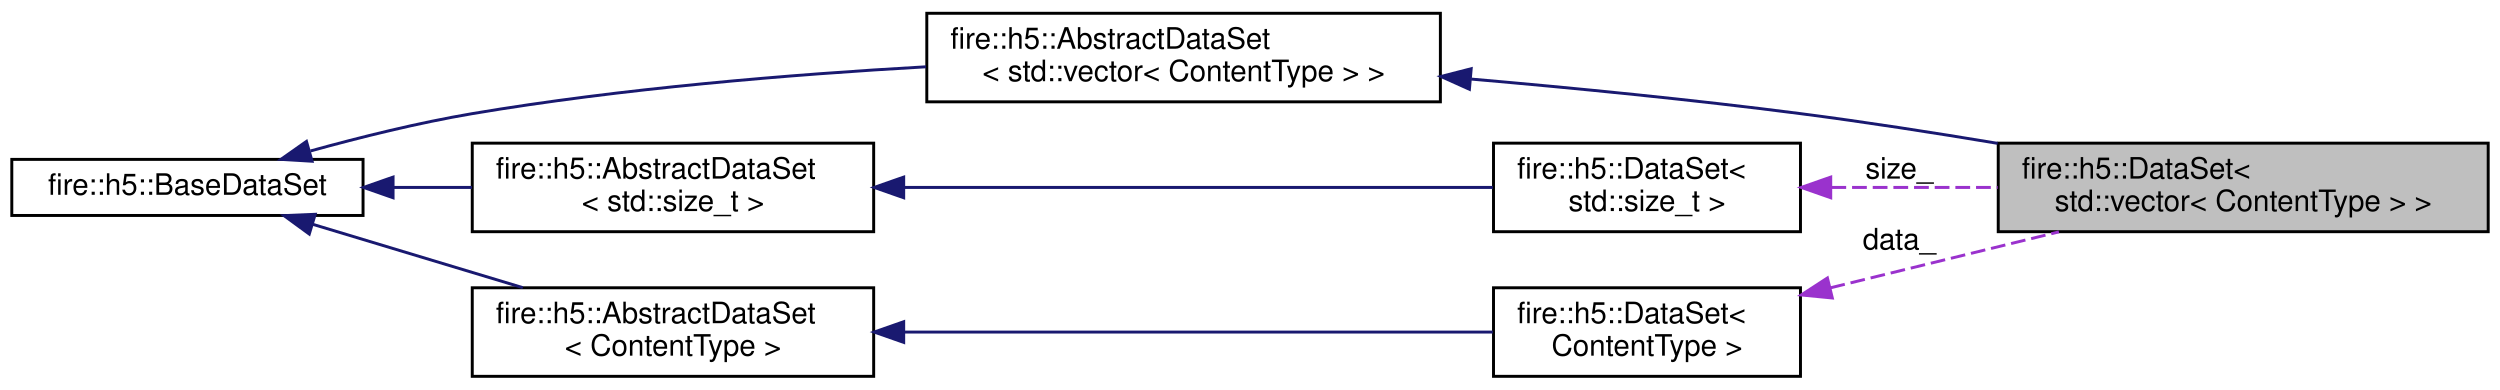
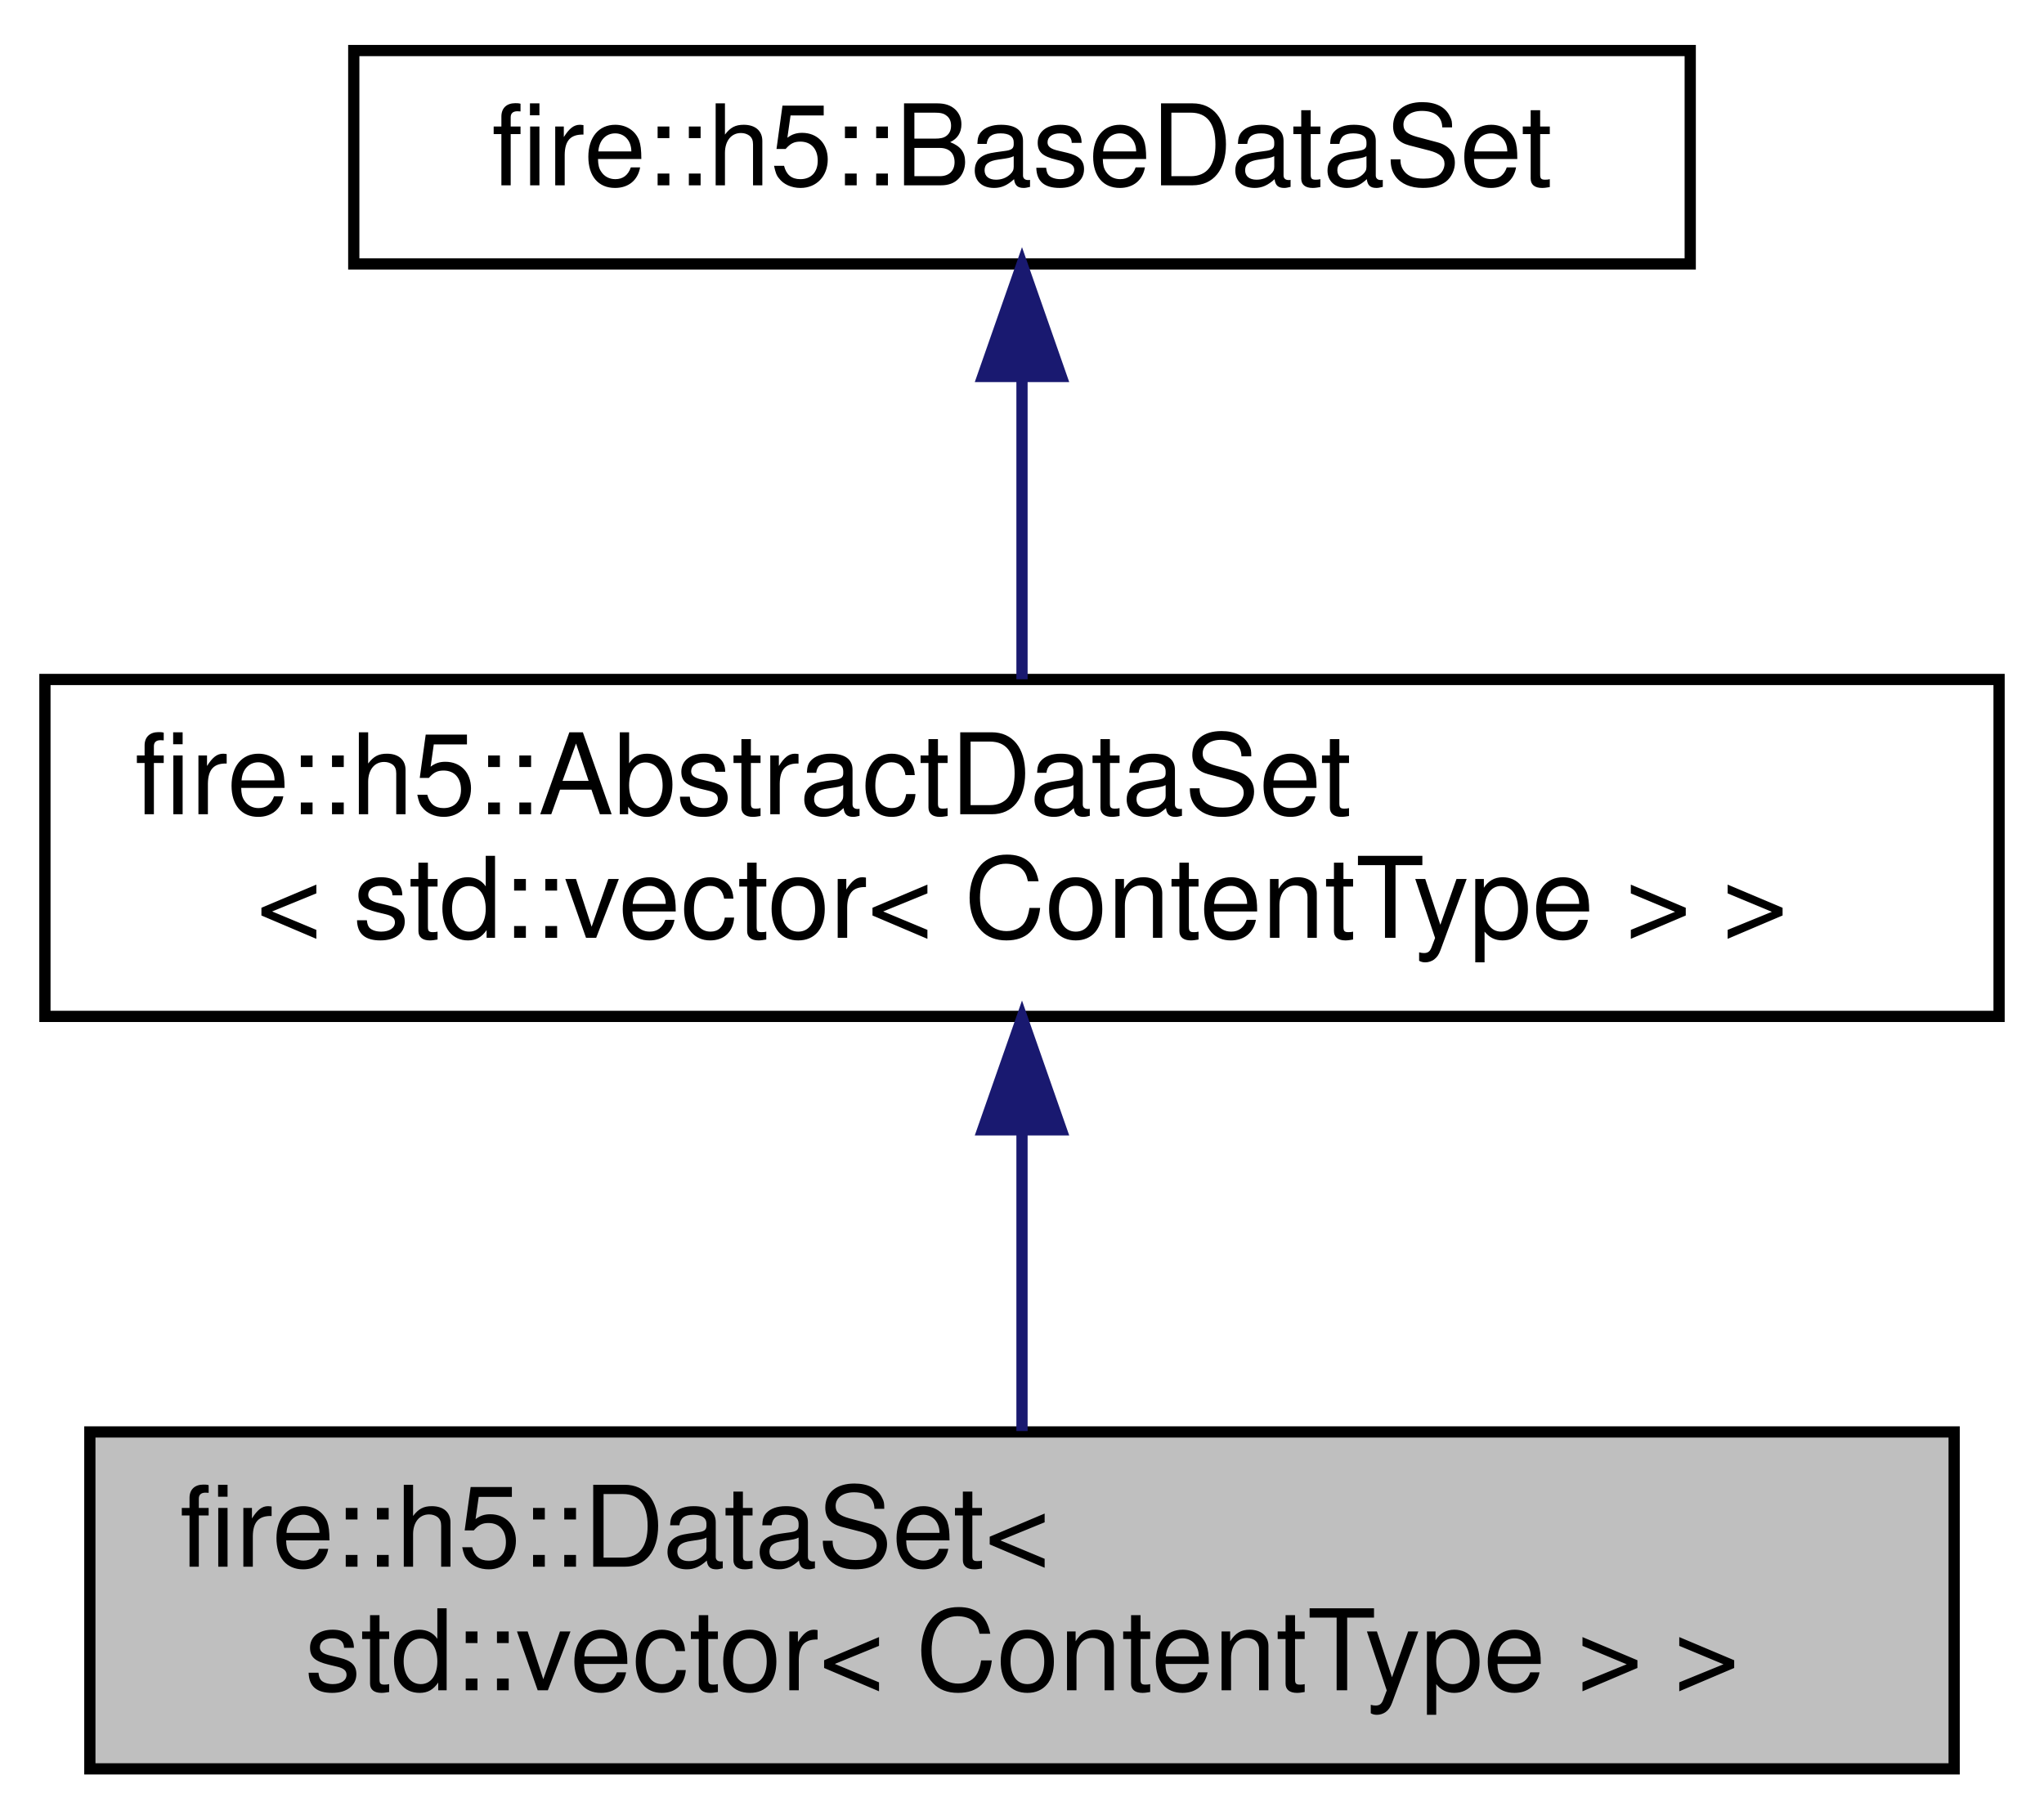
- <svg xmlns="http://www.w3.org/2000/svg" xmlns:xlink="http://www.w3.org/1999/xlink" width="847pt" height="132pt" viewBox="0.00 0.00 847.00 132.00">
-   <g id="graph0" class="graph" transform="scale(1 1) rotate(0) translate(4 128)">
+ <svg xmlns="http://www.w3.org/2000/svg" xmlns:xlink="http://www.w3.org/1999/xlink" width="182pt" height="162pt" viewBox="0.00 0.00 182.00 162.00">
+   <g id="graph0" class="graph" transform="scale(1 1) rotate(0) translate(4 158)">
    <g id="node1" class="node">
      <g id="a_node1">
        <a xlink:title="Vectors.">
-           <polygon fill="#bfbfbf" stroke="black" points="673,-49.5 673,-79.5 839,-79.5 839,-49.5 673,-49.5" />
-           <text text-anchor="start" x="681" y="-67.5" font-family="Helvetica,sans-Serif" font-size="10.00">fire::h5::DataSet&lt;</text>
-           <text text-anchor="middle" x="756" y="-56.5" font-family="Helvetica,sans-Serif" font-size="10.00"> std::vector&lt; ContentType &gt; &gt;</text>
+           <polygon fill="#bfbfbf" stroke="black" points="4,-0.5 4,-30.5 170,-30.5 170,-0.5 4,-0.5" />
+           <text text-anchor="start" x="12" y="-18.5" font-family="Helvetica,sans-Serif" font-size="10.00">fire::h5::DataSet&lt;</text>
+           <text text-anchor="middle" x="87" y="-7.5" font-family="Helvetica,sans-Serif" font-size="10.00"> std::vector&lt; ContentType &gt; &gt;</text>
        </a>
      </g>
    </g>
    <g id="node2" class="node">
      <g id="a_node2">
        <a xlink:href="classfire_1_1h5_1_1AbstractDataSet.html" target="_top" xlink:title=" ">
-           <polygon fill="none" stroke="black" points="310,-93.5 310,-123.5 484,-123.5 484,-93.5 310,-93.5" />
-           <text text-anchor="start" x="318" y="-111.5" font-family="Helvetica,sans-Serif" font-size="10.00">fire::h5::AbstractDataSet</text>
-           <text text-anchor="middle" x="397" y="-100.5" font-family="Helvetica,sans-Serif" font-size="10.00">&lt; std::vector&lt; ContentType &gt; &gt;</text>
+           <polygon fill="none" stroke="black" points="0,-67.5 0,-97.5 174,-97.5 174,-67.5 0,-67.5" />
+           <text text-anchor="start" x="8" y="-85.5" font-family="Helvetica,sans-Serif" font-size="10.00">fire::h5::AbstractDataSet</text>
+           <text text-anchor="middle" x="87" y="-74.5" font-family="Helvetica,sans-Serif" font-size="10.00">&lt; std::vector&lt; ContentType &gt; &gt;</text>
        </a>
      </g>
    </g>
    <g id="edge1" class="edge">
-       <path fill="none" stroke="midnightblue" d="M494.44,-101.21C529.62,-98.15 569.67,-94.2 606,-89.5 627.72,-86.69 651.12,-83.05 672.8,-79.43" />
-       <polygon fill="midnightblue" stroke="midnightblue" points="493.84,-97.75 484.18,-102.09 494.44,-104.72 493.84,-97.75" />
+       <path fill="none" stroke="midnightblue" d="M87,-57.11C87,-48.15 87,-38.32 87,-30.58" />
+       <polygon fill="midnightblue" stroke="midnightblue" points="83.5,-57.4 87,-67.4 90.5,-57.4 83.5,-57.4" />
    </g>
    <g id="node3" class="node">
      <g id="a_node3">
-         <a xlink:href="classfire_1_1h5_1_1BaseDataSet.html" target="_top" xlink:title=" ">
-           <polygon fill="none" stroke="black" points="0,-55 0,-74 119,-74 119,-55 0,-55" />
-           <text text-anchor="middle" x="59.5" y="-62" font-family="Helvetica,sans-Serif" font-size="10.00">fire::h5::BaseDataSet</text>
+         <a xlink:href="classfire_1_1h5_1_1BaseDataSet.html" target="_top" xlink:title="Empty dataset base allowing recursion.">
+           <polygon fill="none" stroke="black" points="27.5,-134.5 27.5,-153.5 146.5,-153.5 146.5,-134.5 27.5,-134.5" />
+           <text text-anchor="middle" x="87" y="-141.5" font-family="Helvetica,sans-Serif" font-size="10.00">fire::h5::BaseDataSet</text>
        </a>
      </g>
    </g>
    <g id="edge2" class="edge">
-       <path fill="none" stroke="midnightblue" d="M101.21,-76.86C118.03,-81.51 137.81,-86.42 156,-89.5 206.59,-98.05 263.84,-102.77 309.74,-105.37" />
-       <polygon fill="midnightblue" stroke="midnightblue" points="101.74,-73.37 91.17,-74.01 99.83,-80.1 101.74,-73.37" />
-     </g>
-     <g id="node5" class="node">
-       <g id="a_node5">
-         <a xlink:href="classfire_1_1h5_1_1AbstractDataSet.html" target="_top" xlink:title=" ">
-           <polygon fill="none" stroke="black" points="156,-49.5 156,-79.5 292,-79.5 292,-49.5 156,-49.5" />
-           <text text-anchor="start" x="164" y="-67.5" font-family="Helvetica,sans-Serif" font-size="10.00">fire::h5::AbstractDataSet</text>
-           <text text-anchor="middle" x="224" y="-56.5" font-family="Helvetica,sans-Serif" font-size="10.00">&lt; std::size_t &gt;</text>
-         </a>
-       </g>
-     </g>
-     <g id="edge5" class="edge">
-       <path fill="none" stroke="midnightblue" d="M129.36,-64.5C138.14,-64.5 147.11,-64.5 155.86,-64.5" />
-       <polygon fill="midnightblue" stroke="midnightblue" points="129.17,-61 119.17,-64.5 129.17,-68 129.17,-61" />
-     </g>
-     <g id="node7" class="node">
-       <g id="a_node7">
-         <a xlink:href="classfire_1_1h5_1_1AbstractDataSet.html" target="_top" xlink:title=" ">
-           <polygon fill="none" stroke="black" points="156,-0.5 156,-30.5 292,-30.5 292,-0.5 156,-0.5" />
-           <text text-anchor="start" x="164" y="-18.5" font-family="Helvetica,sans-Serif" font-size="10.00">fire::h5::AbstractDataSet</text>
-           <text text-anchor="middle" x="224" y="-7.5" font-family="Helvetica,sans-Serif" font-size="10.00">&lt; ContentType &gt;</text>
-         </a>
-       </g>
-     </g>
-     <g id="edge8" class="edge">
-       <path fill="none" stroke="midnightblue" d="M101.8,-52.05C123.51,-45.5 150.28,-37.43 173.13,-30.54" />
-       <polygon fill="midnightblue" stroke="midnightblue" points="100.78,-48.7 92.22,-54.94 102.8,-55.4 100.78,-48.7" />
-     </g>
-     <g id="node4" class="node">
-       <g id="a_node4">
-         <a xlink:href="classfire_1_1h5_1_1DataSet.html" target="_top" xlink:title=" ">
-           <polygon fill="none" stroke="black" points="502,-49.5 502,-79.5 606,-79.5 606,-49.5 502,-49.5" />
-           <text text-anchor="start" x="510" y="-67.5" font-family="Helvetica,sans-Serif" font-size="10.00">fire::h5::DataSet&lt;</text>
-           <text text-anchor="middle" x="554" y="-56.5" font-family="Helvetica,sans-Serif" font-size="10.00"> std::size_t &gt;</text>
-         </a>
-       </g>
-     </g>
-     <g id="edge3" class="edge">
-       <path fill="none" stroke="#9a32cd" stroke-dasharray="5,2" d="M616.48,-64.5C634.27,-64.5 653.98,-64.5 672.82,-64.5" />
-       <polygon fill="#9a32cd" stroke="#9a32cd" points="616.25,-61 606.25,-64.5 616.25,-68 616.25,-61" />
-       <text text-anchor="middle" x="639.5" y="-67.5" font-family="Helvetica,sans-Serif" font-size="10.00"> size_</text>
-     </g>
-     <g id="edge4" class="edge">
-       <path fill="none" stroke="midnightblue" d="M302.23,-64.5C363.8,-64.5 448.29,-64.5 501.77,-64.5" />
-       <polygon fill="midnightblue" stroke="midnightblue" points="302.17,-61 292.17,-64.5 302.17,-68 302.17,-61" />
-     </g>
-     <g id="node6" class="node">
-       <g id="a_node6">
-         <a xlink:href="classfire_1_1h5_1_1DataSet.html" target="_top" xlink:title=" ">
-           <polygon fill="none" stroke="black" points="502,-0.5 502,-30.5 606,-30.5 606,-0.5 502,-0.5" />
-           <text text-anchor="start" x="510" y="-18.5" font-family="Helvetica,sans-Serif" font-size="10.00">fire::h5::DataSet&lt;</text>
-           <text text-anchor="middle" x="554" y="-7.5" font-family="Helvetica,sans-Serif" font-size="10.00"> ContentType &gt;</text>
-         </a>
-       </g>
-     </g>
-     <g id="edge6" class="edge">
-       <path fill="none" stroke="#9a32cd" stroke-dasharray="5,2" d="M616.16,-30.49C640.72,-36.5 668.97,-43.42 693.56,-49.45" />
-       <polygon fill="#9a32cd" stroke="#9a32cd" points="616.79,-27.04 606.25,-28.06 615.13,-33.83 616.79,-27.04" />
-       <text text-anchor="middle" x="639.5" y="-43.5" font-family="Helvetica,sans-Serif" font-size="10.00"> data_</text>
-     </g>
-     <g id="edge7" class="edge">
-       <path fill="none" stroke="midnightblue" d="M302.23,-15.5C363.8,-15.5 448.29,-15.5 501.77,-15.5" />
-       <polygon fill="midnightblue" stroke="midnightblue" points="302.17,-12 292.17,-15.5 302.17,-19 302.17,-12" />
+       <path fill="none" stroke="midnightblue" d="M87,-124.23C87,-115.59 87,-105.5 87,-97.52" />
+       <polygon fill="midnightblue" stroke="midnightblue" points="83.5,-124.48 87,-134.48 90.5,-124.48 83.5,-124.48" />
    </g>
  </g>
</svg>
